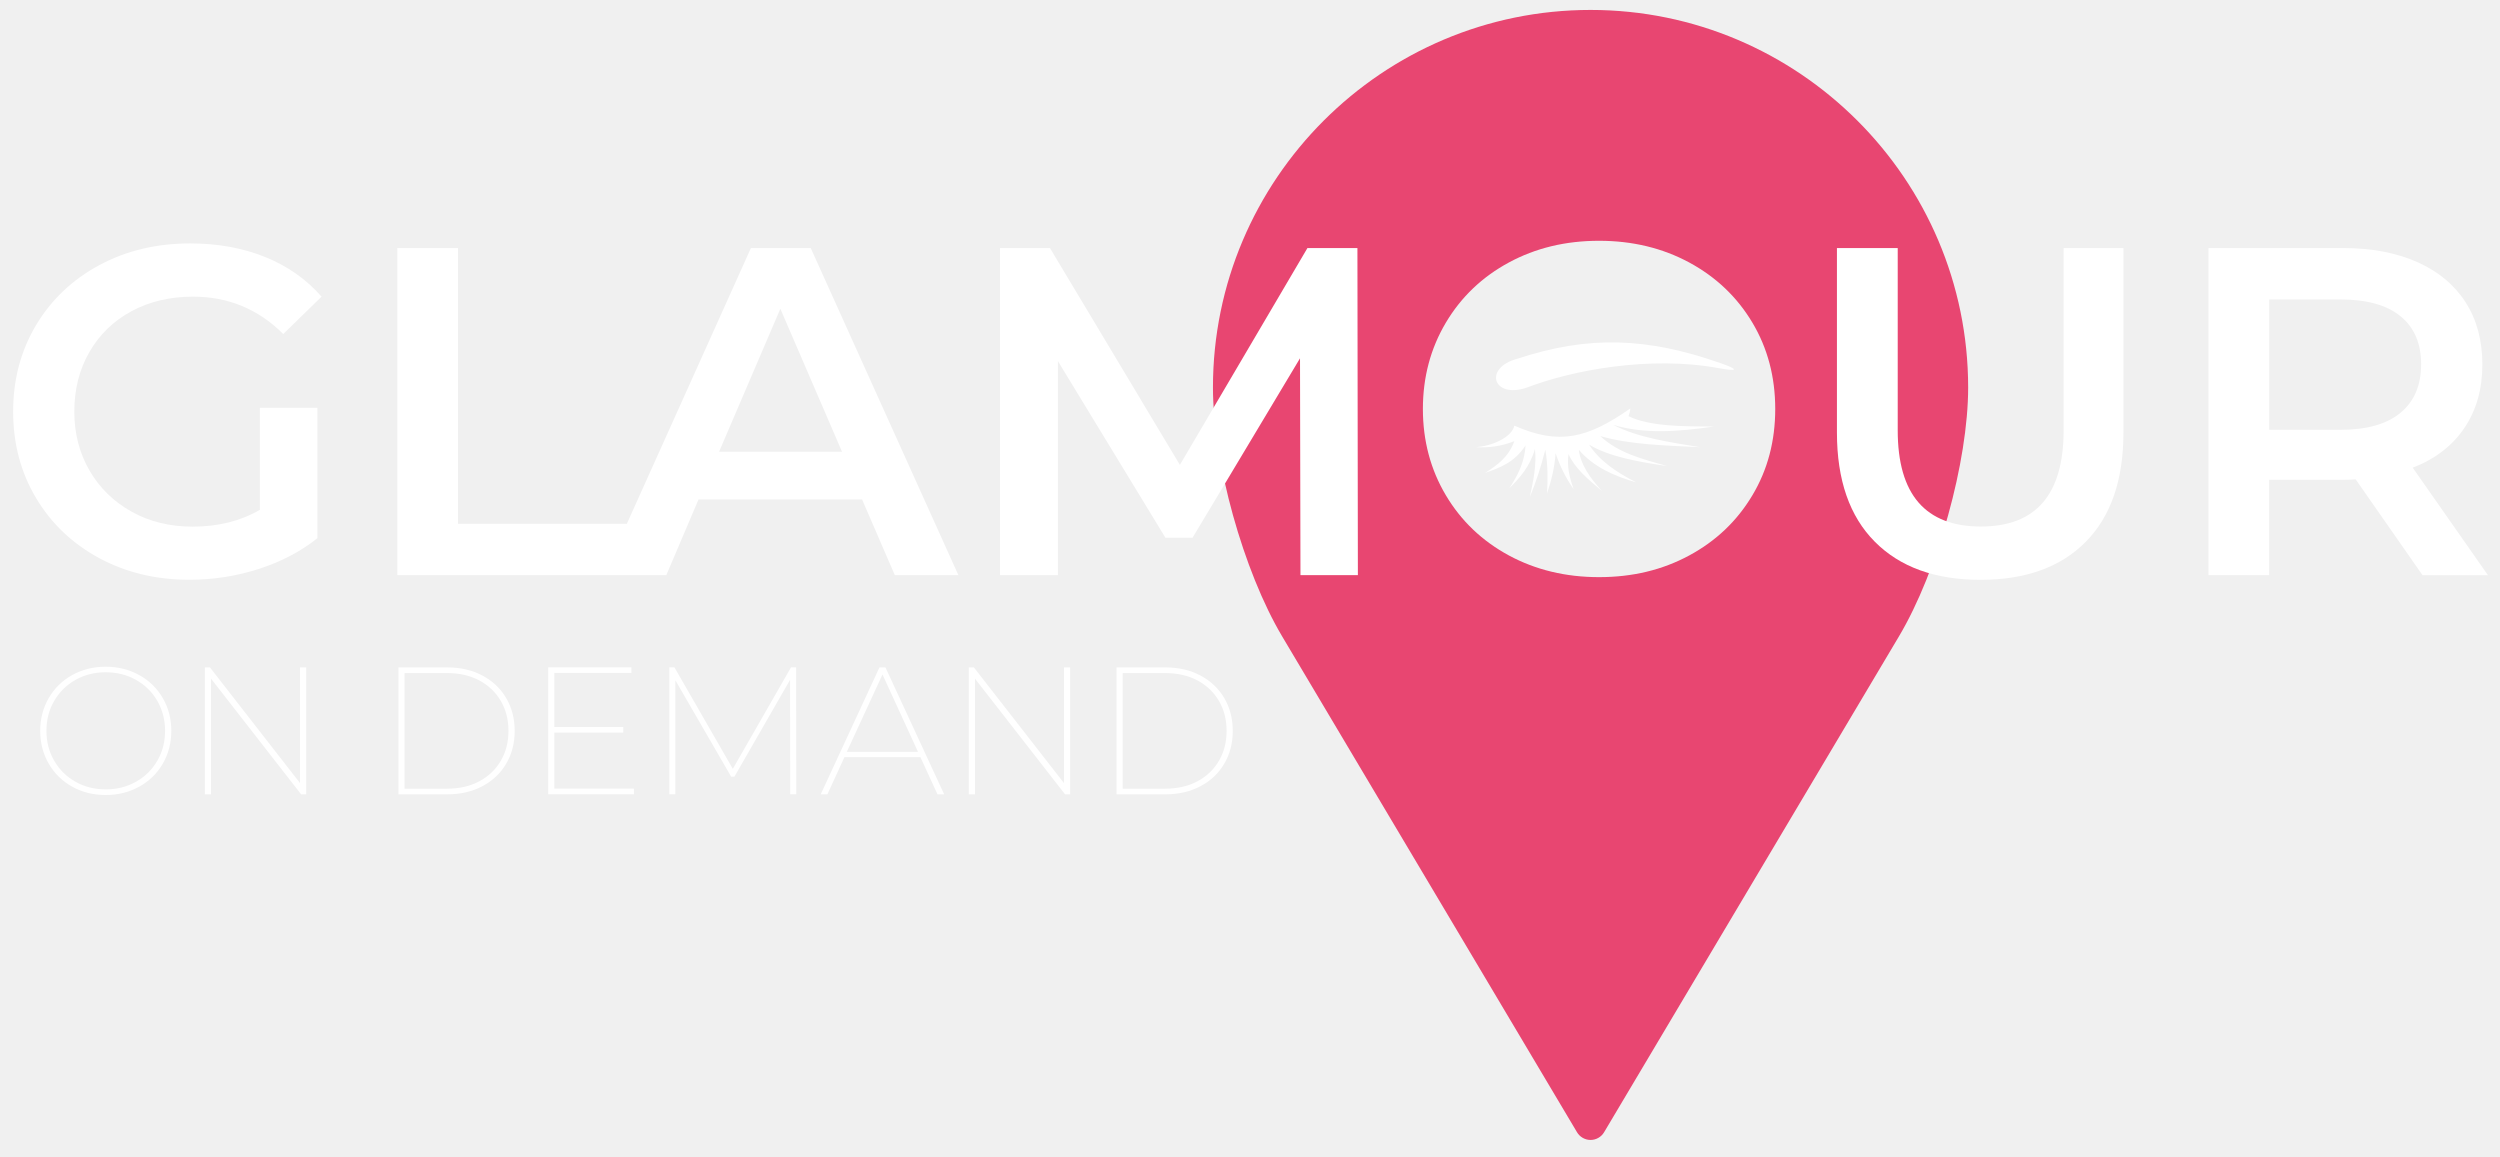
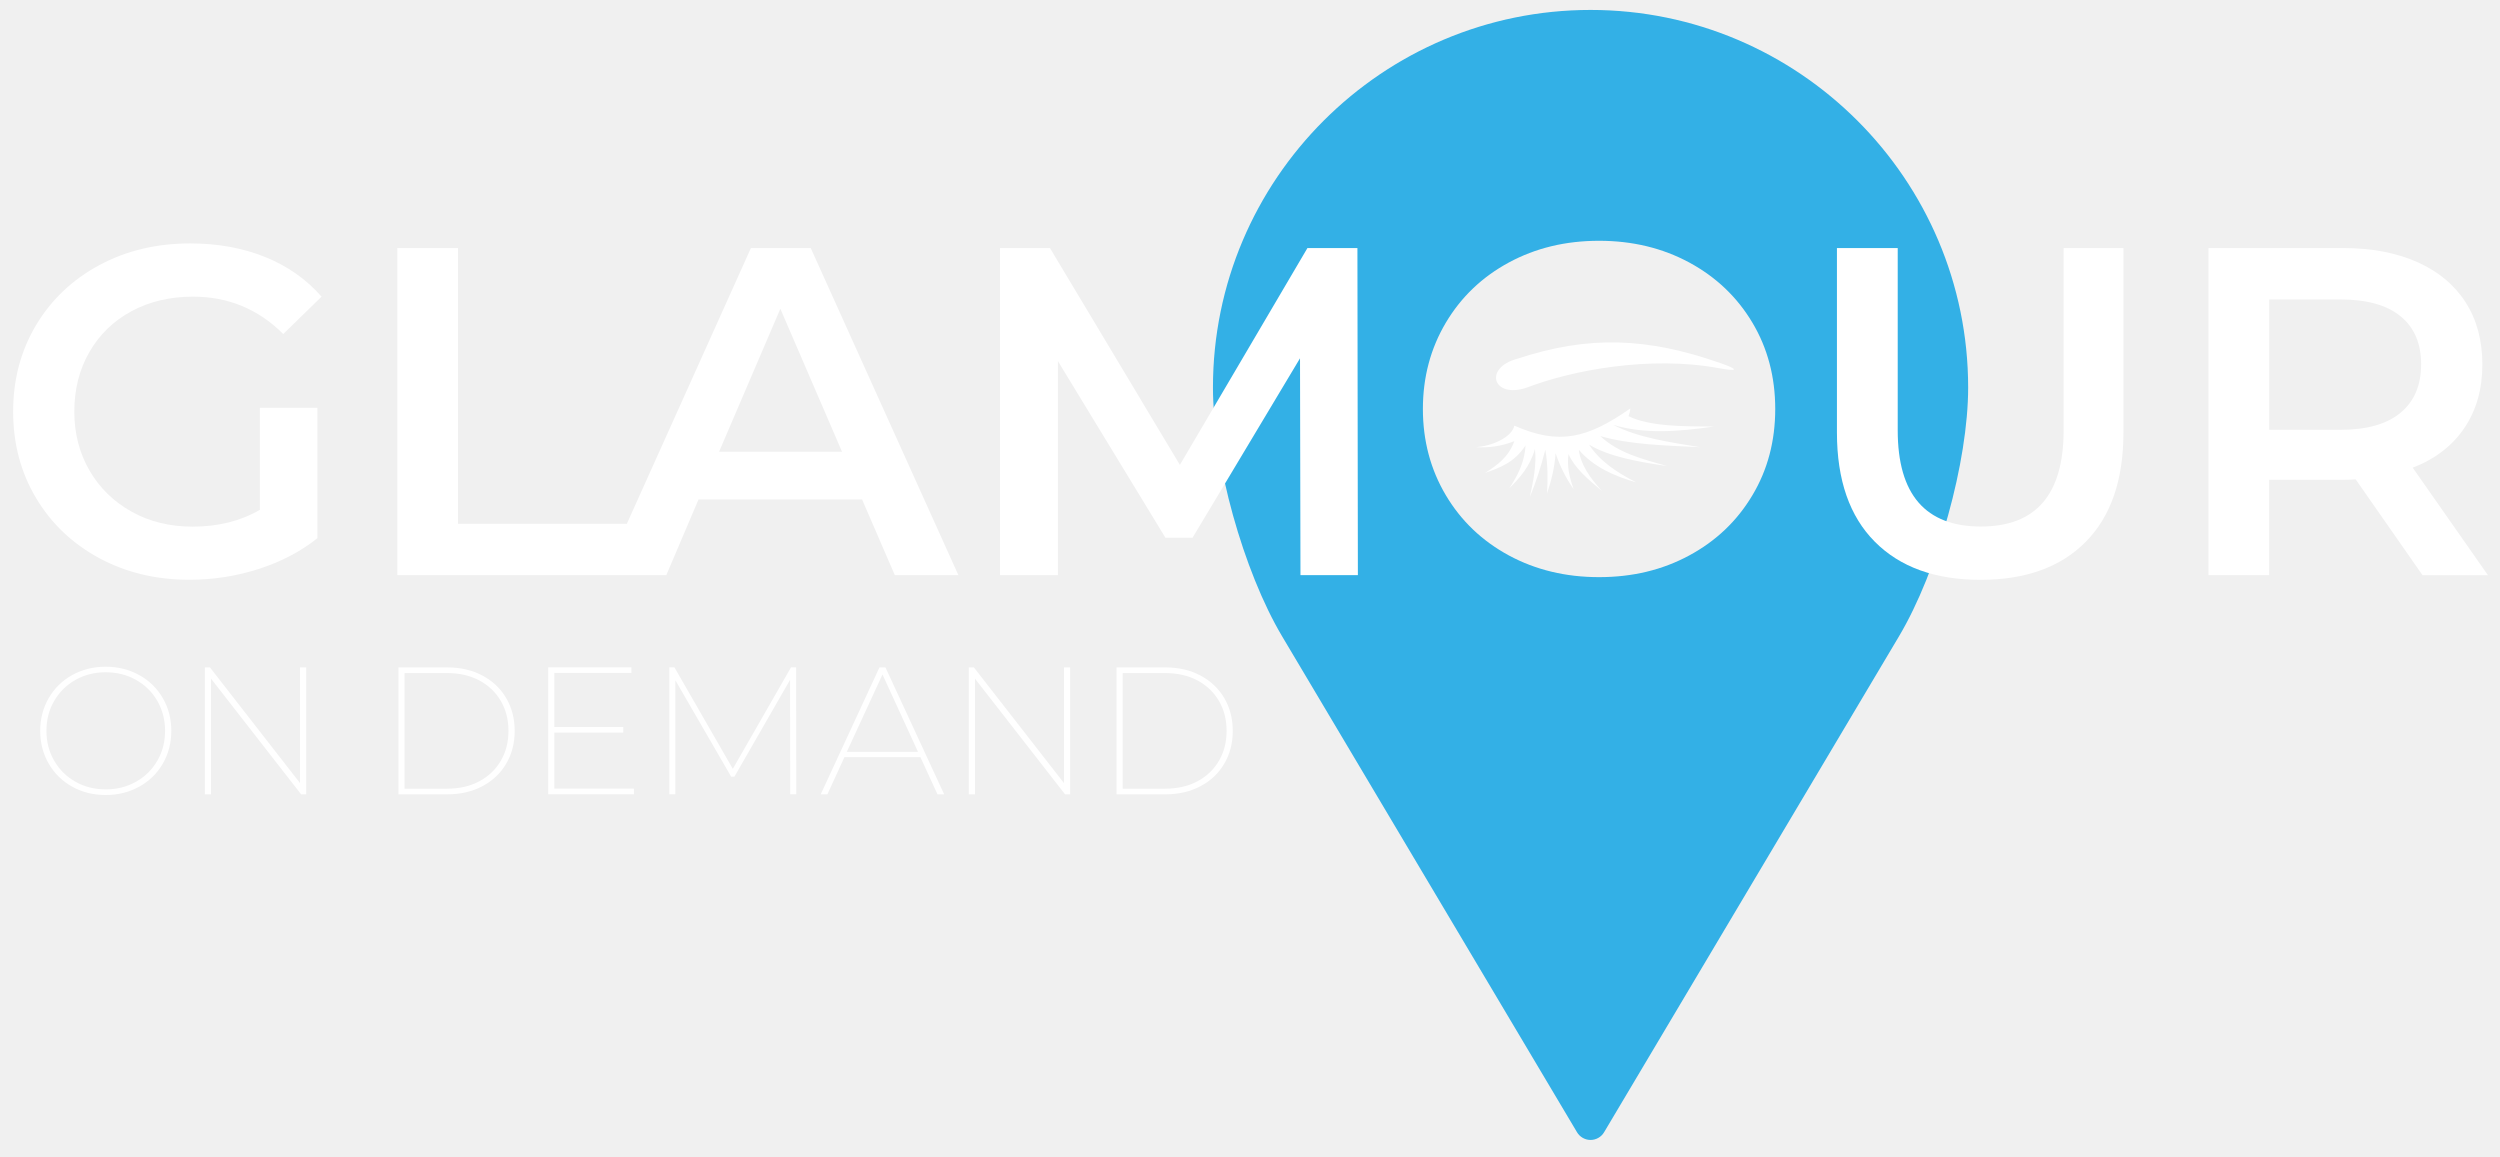
<svg xmlns="http://www.w3.org/2000/svg" width="160" height="74" viewBox="0 0 160 74" fill="none">
-   <path d="M101.795 0.636C88.473 0.636 77.629 11.476 77.629 24.799C77.629 29.552 79.574 36.553 82.06 40.732L100.929 72.463C101.108 72.766 101.441 72.957 101.795 72.957C102.15 72.957 102.483 72.766 102.662 72.463L121.531 40.732C124.017 36.55 125.962 29.552 125.962 24.799C125.958 11.476 115.118 0.636 101.795 0.636ZM112.149 31.705C111.173 33.34 109.828 34.623 108.113 35.548C106.398 36.477 104.475 36.937 102.34 36.937C100.205 36.937 98.282 36.473 96.567 35.548C94.853 34.619 93.507 33.336 92.531 31.691C91.555 30.046 91.065 28.206 91.065 26.174C91.065 24.141 91.555 22.302 92.531 20.657C93.507 19.012 94.853 17.725 96.567 16.8C98.282 15.871 100.205 15.41 102.34 15.41C104.475 15.41 106.398 15.875 108.113 16.8C109.828 17.728 111.173 19.008 112.149 20.642C113.126 22.276 113.615 24.123 113.615 26.174C113.615 28.225 113.129 30.071 112.149 31.705Z" fill="#E84671" />
+   <path d="M101.795 0.636C88.473 0.636 77.629 11.476 77.629 24.799C77.629 29.552 79.574 36.553 82.06 40.732L100.929 72.463C101.108 72.766 101.441 72.957 101.795 72.957C102.15 72.957 102.483 72.766 102.662 72.463L121.531 40.732C124.017 36.55 125.962 29.552 125.962 24.799C125.958 11.476 115.118 0.636 101.795 0.636ZM112.149 31.705C111.173 33.34 109.828 34.623 108.113 35.548C106.398 36.477 104.475 36.937 102.34 36.937C100.205 36.937 98.282 36.473 96.567 35.548C94.853 34.619 93.507 33.336 92.531 31.691C91.555 30.046 91.065 28.206 91.065 26.174C91.065 24.141 91.555 22.302 92.531 20.657C93.507 19.012 94.853 17.725 96.567 16.8C98.282 15.871 100.205 15.41 102.34 15.41C104.475 15.41 106.398 15.875 108.113 16.8C109.828 17.728 111.173 19.008 112.149 20.642C113.126 22.276 113.615 24.123 113.615 26.174C113.615 28.225 113.129 30.071 112.149 31.705Z" fill="#33b0e6" />
  <path d="M16.635 26.101H20.313V34.444C19.238 35.303 17.98 35.957 16.544 36.418C15.107 36.879 13.633 37.105 12.116 37.105C9.981 37.105 8.058 36.641 6.343 35.716C4.628 34.787 3.283 33.508 2.307 31.873C1.331 30.239 0.841 28.397 0.841 26.342C0.841 24.287 1.331 22.445 2.307 20.81C3.283 19.176 4.636 17.893 6.358 16.968C8.083 16.039 10.021 15.579 12.175 15.579C13.93 15.579 15.524 15.867 16.96 16.445C18.397 17.023 19.604 17.871 20.58 18.986L18.127 21.377C16.533 19.783 14.606 18.986 12.354 18.986C10.877 18.986 9.568 19.297 8.42 19.915C7.272 20.532 6.376 21.399 5.729 22.518C5.082 23.633 4.756 24.909 4.756 26.346C4.756 27.742 5.082 28.996 5.729 30.115C6.376 31.23 7.275 32.108 8.42 32.747C9.568 33.387 10.866 33.705 12.325 33.705C13.959 33.705 15.396 33.347 16.631 32.63V26.101H16.635Z" fill="white" />
  <path d="M51.887 15.875H48.059L40.118 33.522H29.314V15.875H25.428V36.809H38.637H40.264H42.644L44.706 31.965H55.173L57.268 36.809H61.337L51.887 15.875ZM46.022 28.912L49.942 19.761L53.89 28.912H46.022Z" fill="white" />
  <path d="M83.23 36.809L83.201 22.931L76.324 34.414H74.587L67.706 23.11V36.809H63.999V15.875H67.198L75.512 29.753L83.676 15.875H86.875L86.904 36.809H83.23Z" fill="white" />
  <path d="M119.988 34.67C118.372 33.047 117.564 30.718 117.564 27.687V15.875H121.454V27.537C121.454 31.647 123.228 33.698 126.778 33.698C130.306 33.698 132.072 31.643 132.072 27.537V15.875H135.9V27.687C135.9 30.718 135.095 33.047 133.494 34.67C131.889 36.297 129.64 37.109 126.748 37.109C123.857 37.109 121.604 36.297 119.988 34.67Z" fill="white" />
  <path d="M155.039 36.809L150.762 30.678C150.583 30.696 150.312 30.707 149.954 30.707H145.226V36.809H141.344V15.875H149.957C151.771 15.875 153.354 16.174 154.699 16.77C156.045 17.37 157.076 18.225 157.796 19.344C158.513 20.459 158.871 21.786 158.871 23.322C158.871 24.898 158.487 26.254 157.719 27.391C156.951 28.528 155.851 29.376 154.414 29.932L159.229 36.813H155.039V36.809ZM153.635 20.24C152.758 19.523 151.471 19.165 149.778 19.165H145.23V27.508H149.778C151.471 27.508 152.758 27.146 153.635 26.415C154.513 25.687 154.952 24.656 154.952 23.318C154.952 21.984 154.513 20.956 153.635 20.24Z" fill="white" />
  <path d="M4.621 50.348C3.984 49.993 3.48 49.499 3.118 48.874C2.756 48.249 2.573 47.547 2.573 46.776C2.573 46.004 2.756 45.302 3.118 44.677C3.48 44.052 3.981 43.558 4.621 43.204C5.26 42.849 5.973 42.67 6.763 42.67C7.553 42.67 8.266 42.849 8.909 43.204C9.553 43.558 10.053 44.052 10.419 44.677C10.781 45.302 10.964 46.004 10.964 46.776C10.964 47.547 10.781 48.249 10.419 48.874C10.057 49.499 9.553 49.993 8.909 50.348C8.266 50.702 7.553 50.881 6.763 50.881C5.973 50.881 5.26 50.702 4.621 50.348ZM8.701 50.033C9.282 49.708 9.735 49.262 10.068 48.688C10.401 48.114 10.565 47.478 10.565 46.772C10.565 46.07 10.397 45.43 10.068 44.856C9.735 44.282 9.278 43.836 8.701 43.511C8.119 43.185 7.476 43.025 6.763 43.025C6.05 43.025 5.407 43.189 4.833 43.511C4.255 43.836 3.802 44.286 3.469 44.856C3.136 45.43 2.972 46.066 2.972 46.772C2.972 47.478 3.136 48.114 3.469 48.688C3.802 49.262 4.255 49.708 4.833 50.033C5.41 50.359 6.054 50.519 6.763 50.519C7.472 50.523 8.119 50.359 8.701 50.033Z" fill="white" />
  <path d="M19.596 42.714V50.837H19.271L13.505 43.434V50.837H13.11V42.714H13.436L19.201 50.117V42.714H19.596Z" fill="white" />
  <path d="M25.5 42.714H28.633C29.478 42.714 30.224 42.889 30.878 43.237C31.532 43.584 32.037 44.066 32.399 44.681C32.757 45.295 32.94 45.993 32.94 46.776C32.94 47.558 32.761 48.256 32.399 48.871C32.041 49.485 31.532 49.967 30.878 50.315C30.224 50.662 29.478 50.837 28.633 50.837H25.5V42.714ZM28.608 50.476C29.397 50.476 30.088 50.318 30.681 50C31.273 49.682 31.73 49.243 32.055 48.684C32.381 48.125 32.542 47.489 32.542 46.776C32.542 46.063 32.381 45.427 32.055 44.867C31.73 44.308 31.273 43.869 30.681 43.551C30.088 43.233 29.397 43.076 28.608 43.076H25.891V50.479H28.608V50.476Z" fill="white" />
  <path d="M40.571 50.476V50.834H35.083V42.71H40.41V43.068H35.478V46.527H39.887V46.885H35.478V50.472H40.571V50.476Z" fill="white" />
  <path d="M50.574 50.834L50.563 43.511L47.002 49.708H46.794L43.222 43.536V50.834H42.838V42.71H43.163L46.9 49.207L50.625 42.71H50.951L50.962 50.834H50.574Z" fill="white" />
  <path d="M58.906 48.457H54.044L52.954 50.837H52.526L56.285 42.714H56.669L60.427 50.837H59.999L58.906 48.457ZM58.753 48.121L56.479 43.167L54.194 48.121H58.753Z" fill="white" />
  <path d="M68.489 42.714V50.837H68.163L62.398 43.434V50.837H62.003V42.714H62.328L68.094 50.117V42.714H68.489Z" fill="white" />
  <path d="M71.457 42.714H74.59C75.435 42.714 76.181 42.889 76.835 43.237C77.49 43.584 77.994 44.066 78.356 44.681C78.714 45.295 78.897 45.993 78.897 46.776C78.897 47.558 78.718 48.256 78.356 48.871C77.998 49.485 77.49 49.967 76.835 50.315C76.181 50.662 75.435 50.837 74.59 50.837H71.457V42.714ZM74.568 50.476C75.358 50.476 76.049 50.318 76.641 50C77.234 49.682 77.691 49.243 78.016 48.684C78.341 48.125 78.502 47.489 78.502 46.776C78.502 46.063 78.341 45.427 78.016 44.867C77.691 44.308 77.234 43.869 76.641 43.551C76.049 43.233 75.358 43.076 74.568 43.076H71.852V50.479H74.568V50.476Z" fill="white" />
  <path d="M97.109 22.96C101.705 21.446 105.434 21.604 110.118 23.241C111.317 23.658 111.225 23.79 110.004 23.563C105.573 22.748 100.623 23.695 97.716 24.806C95.548 25.545 94.919 23.545 97.109 22.96Z" fill="white" />
  <path d="M104.227 26.634C104.282 26.47 104.337 26.305 104.337 26.141C101.588 28.064 99.774 28.503 96.919 27.241C96.754 28.009 95.434 28.561 94.447 28.616C95.27 28.671 96.096 28.561 96.919 28.232C96.535 29.274 95.818 29.771 95.05 30.265C95.987 29.936 96.919 29.607 97.635 28.506C97.581 29.552 97.142 30.429 96.59 31.256C97.248 30.598 97.91 29.881 98.239 28.729C98.348 29.775 98.129 30.762 97.91 31.808C98.293 30.875 98.623 29.885 98.9 28.784C99.065 29.72 99.065 30.652 99.01 31.588C99.284 30.762 99.504 29.885 99.558 29.003C99.833 29.83 100.217 30.598 100.714 31.311C100.44 30.543 100.275 29.826 100.385 29.058C100.769 29.939 101.595 30.652 102.527 31.42C101.759 30.598 101.152 29.716 101.043 28.784C101.979 29.885 103.35 30.488 104.724 30.872C103.514 30.268 102.363 29.497 101.701 28.455C102.966 29.223 104.834 29.556 106.702 29.83C105.163 29.391 103.569 29.003 102.417 27.907C104.286 28.455 106.538 28.51 108.794 28.62C106.816 28.291 104.838 28.016 103.244 27.19C105.222 27.793 107.419 27.629 109.675 27.3C107.744 27.293 105.547 27.293 104.227 26.634Z" fill="white" />
</svg>
